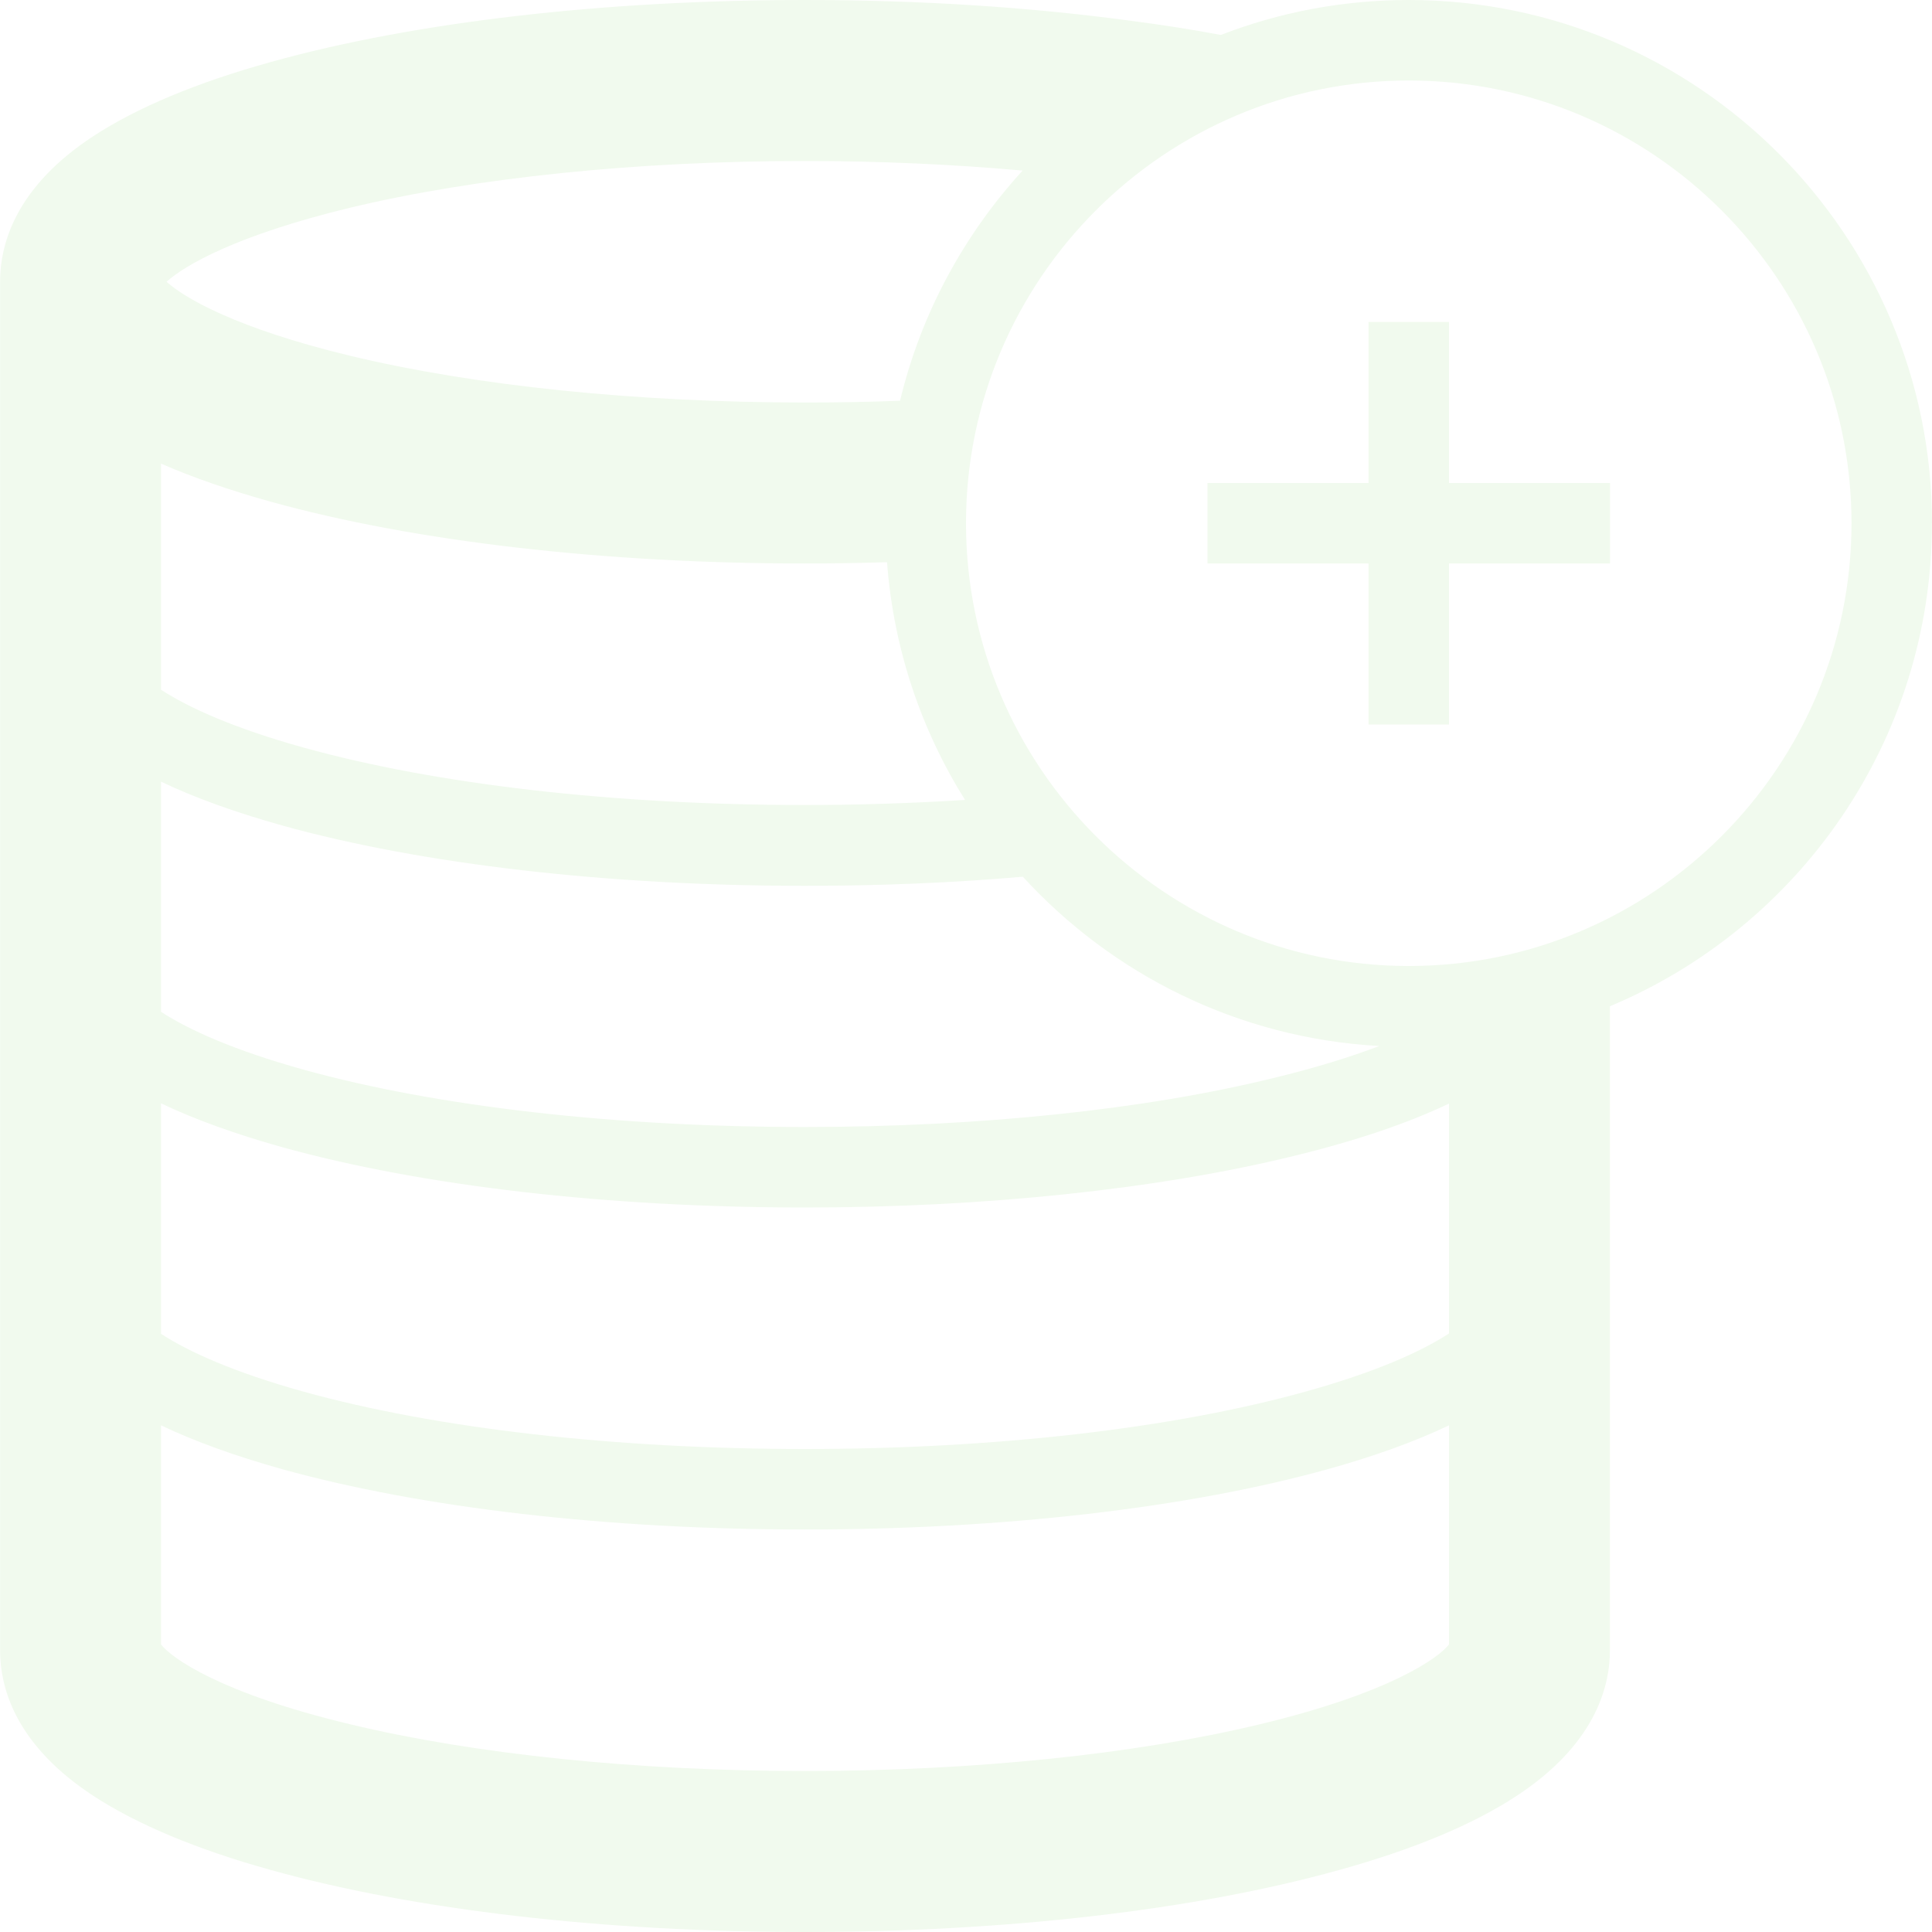
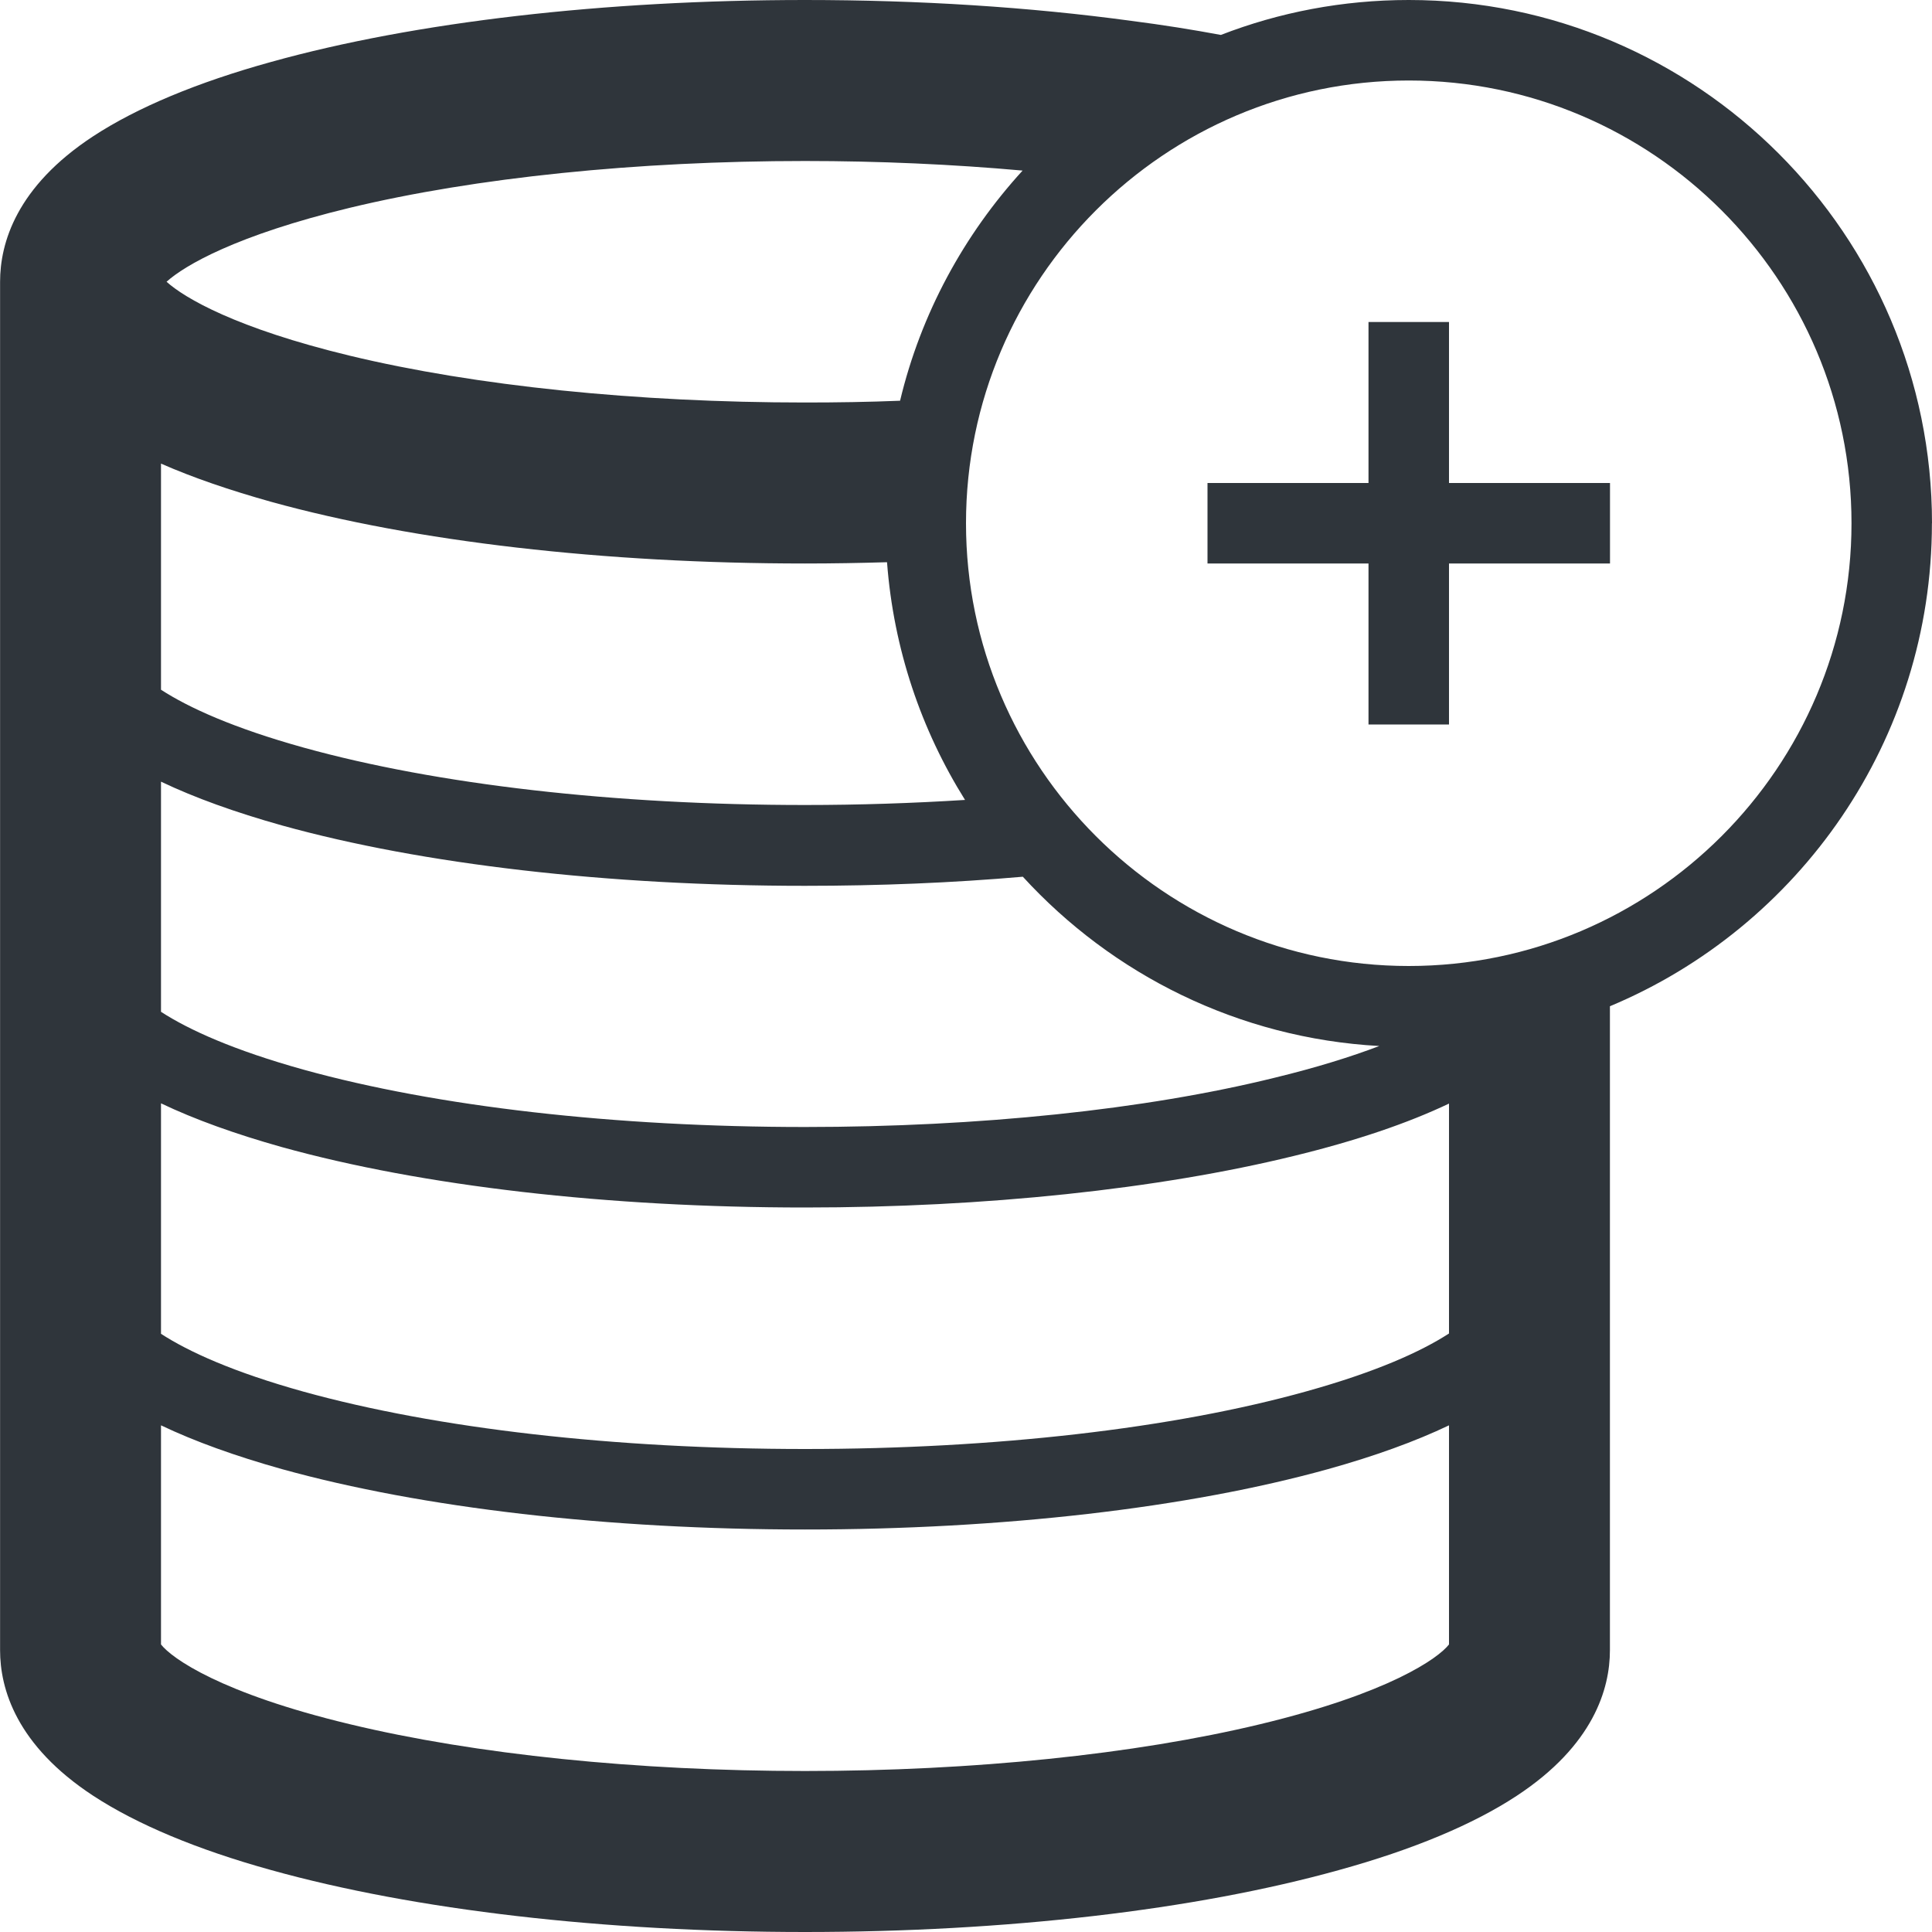
- <svg xmlns="http://www.w3.org/2000/svg" fill="#f1faee" version="1.1" width="24" height="24" viewBox="0 0 24 24">
+ <svg xmlns="http://www.w3.org/2000/svg" fill="#2f353b" version="1.1" width="24" height="24" viewBox="0 0 24 24">
  <path d="M24 6.5c0-3.584-2.916-6.5-6.5-6.5-0.822 0-1.609 0.153-2.334 0.434-0.353-0.066-0.725-0.125-1.113-0.175-1.269-0.172-2.631-0.259-4.053-0.259-2.491 0-4.847 0.272-6.631 0.769-0.925 0.256-1.669 0.569-2.209 0.922-0.959 0.628-1.159 1.331-1.159 1.809v17c0 0.478 0.2 1.181 1.159 1.809 0.541 0.353 1.284 0.666 2.209 0.922 1.784 0.497 4.141 0.769 6.631 0.769s4.847-0.272 6.631-0.769c0.928-0.256 1.672-0.569 2.209-0.922 0.956-0.628 1.159-1.331 1.159-1.809v-8c2.347-0.981 4-3.3 4-6zM4.347 2.581c1.559-0.375 3.566-0.581 5.653-0.581 0.919 0 1.834 0.041 2.703 0.119-0.728 0.797-1.263 1.775-1.522 2.859-0.391 0.016-0.784 0.022-1.181 0.022-2.088 0-4.094-0.206-5.653-0.581-1.413-0.341-2.053-0.716-2.278-0.919 0.225-0.203 0.866-0.578 2.278-0.919zM2 13.706c0.419 0.2 0.922 0.381 1.503 0.544 1.744 0.484 4.050 0.75 6.497 0.75 2.234 0 4.391-0.228 6.075-0.641 0.772-0.188 1.413-0.406 1.925-0.65v2.856c-0.347 0.225-0.906 0.478-1.772 0.719-1.656 0.462-3.869 0.716-6.228 0.716s-4.572-0.253-6.228-0.712c-0.866-0.241-1.425-0.494-1.772-0.719v-2.862zM15.834 13.388c-1.606 0.397-3.678 0.612-5.834 0.612-2.359 0-4.572-0.253-6.228-0.712-0.866-0.241-1.425-0.494-1.772-0.719v-2.859c0.419 0.2 0.922 0.381 1.503 0.544 1.744 0.484 4.050 0.75 6.497 0.75 0.925 0 1.834-0.037 2.706-0.113 1.113 1.216 2.678 2.006 4.428 2.103-0.353 0.134-0.784 0.269-1.3 0.394zM10 10c-2.359 0-4.572-0.253-6.228-0.713-0.866-0.241-1.425-0.494-1.772-0.719v-2.809c0.397 0.175 0.856 0.331 1.369 0.475 1.784 0.494 4.141 0.766 6.631 0.766 0.341 0 0.681-0.006 1.019-0.016 0.081 1.078 0.425 2.084 0.969 2.953-0.65 0.041-1.316 0.063-1.987 0.063zM15.653 21.419c-1.559 0.375-3.569 0.581-5.653 0.581s-4.094-0.206-5.653-0.581c-1.603-0.384-2.213-0.819-2.347-0.991v-2.722c0.419 0.2 0.922 0.381 1.503 0.544 1.744 0.484 4.050 0.75 6.497 0.75s4.756-0.266 6.497-0.75c0.581-0.162 1.084-0.344 1.503-0.544v2.722c-0.134 0.172-0.744 0.606-2.347 0.991zM17.5 12c-3.031 0-5.5-2.469-5.5-5.5s2.469-5.5 5.5-5.5 5.5 2.469 5.5 5.5-2.469 5.5-5.5 5.5z" />
  <path d="M18 4h-1v2h-2v1h2v2h1v-2h2v-1h-2z" />
</svg>
